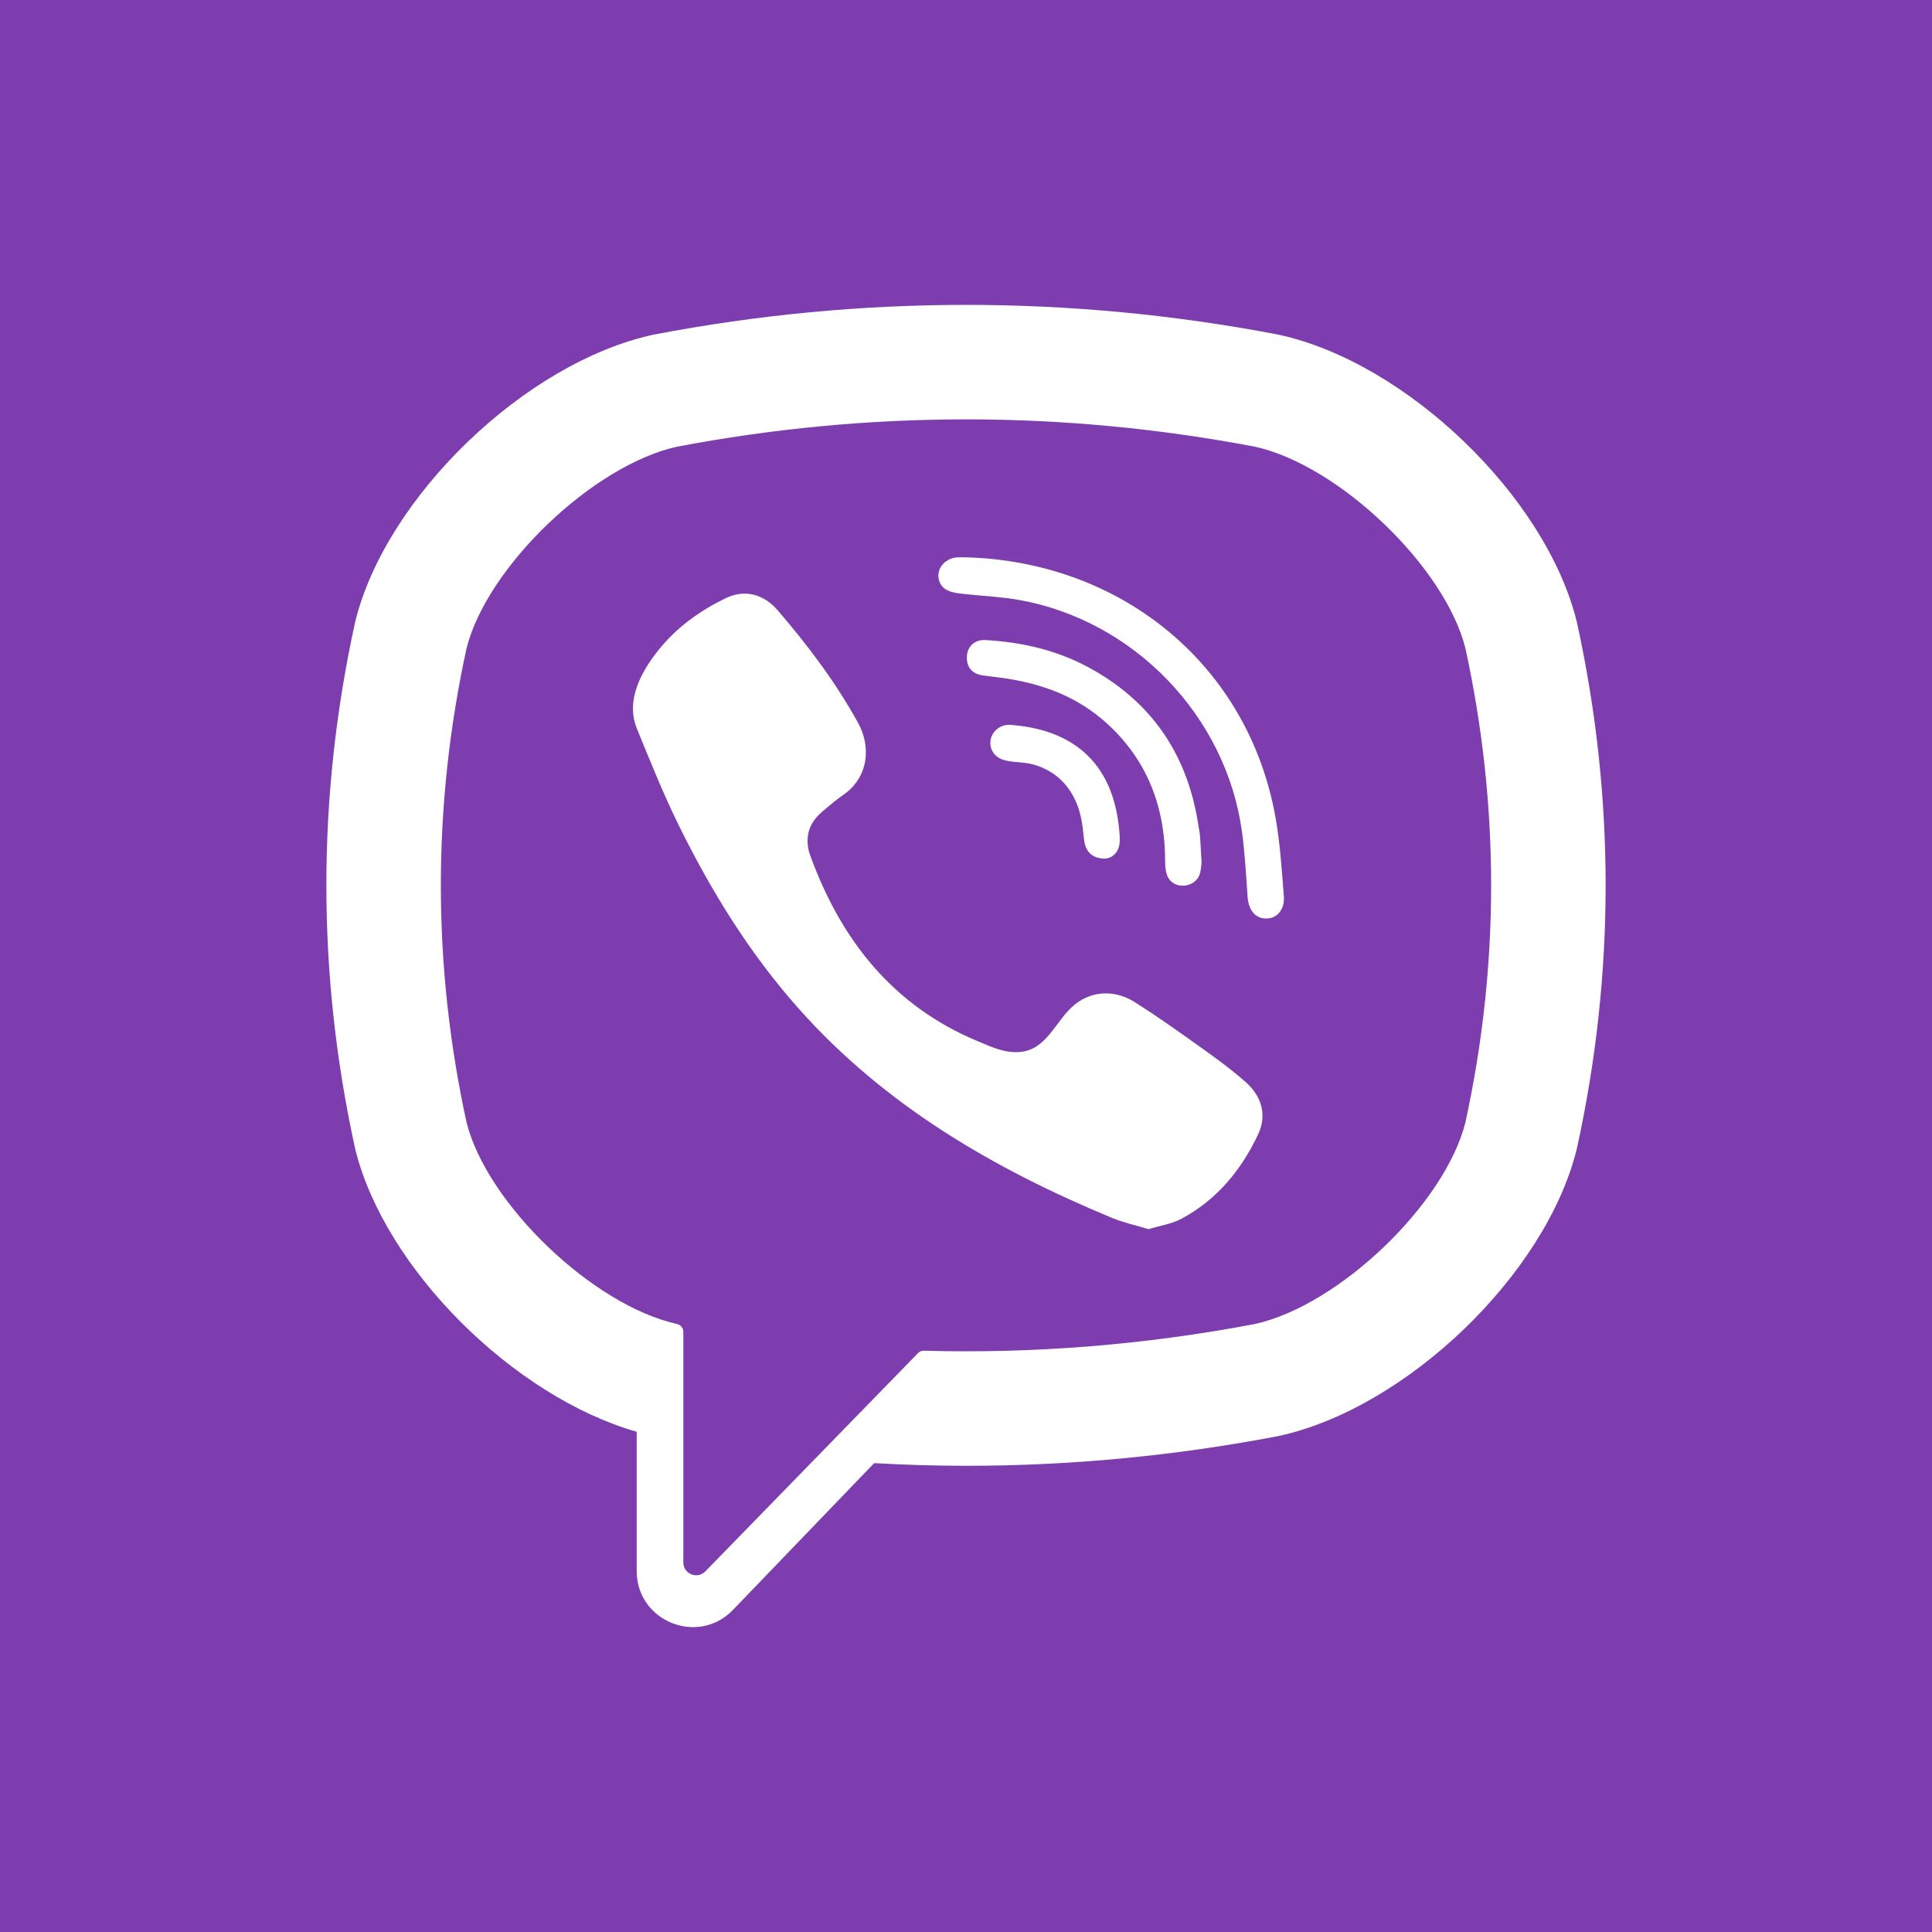
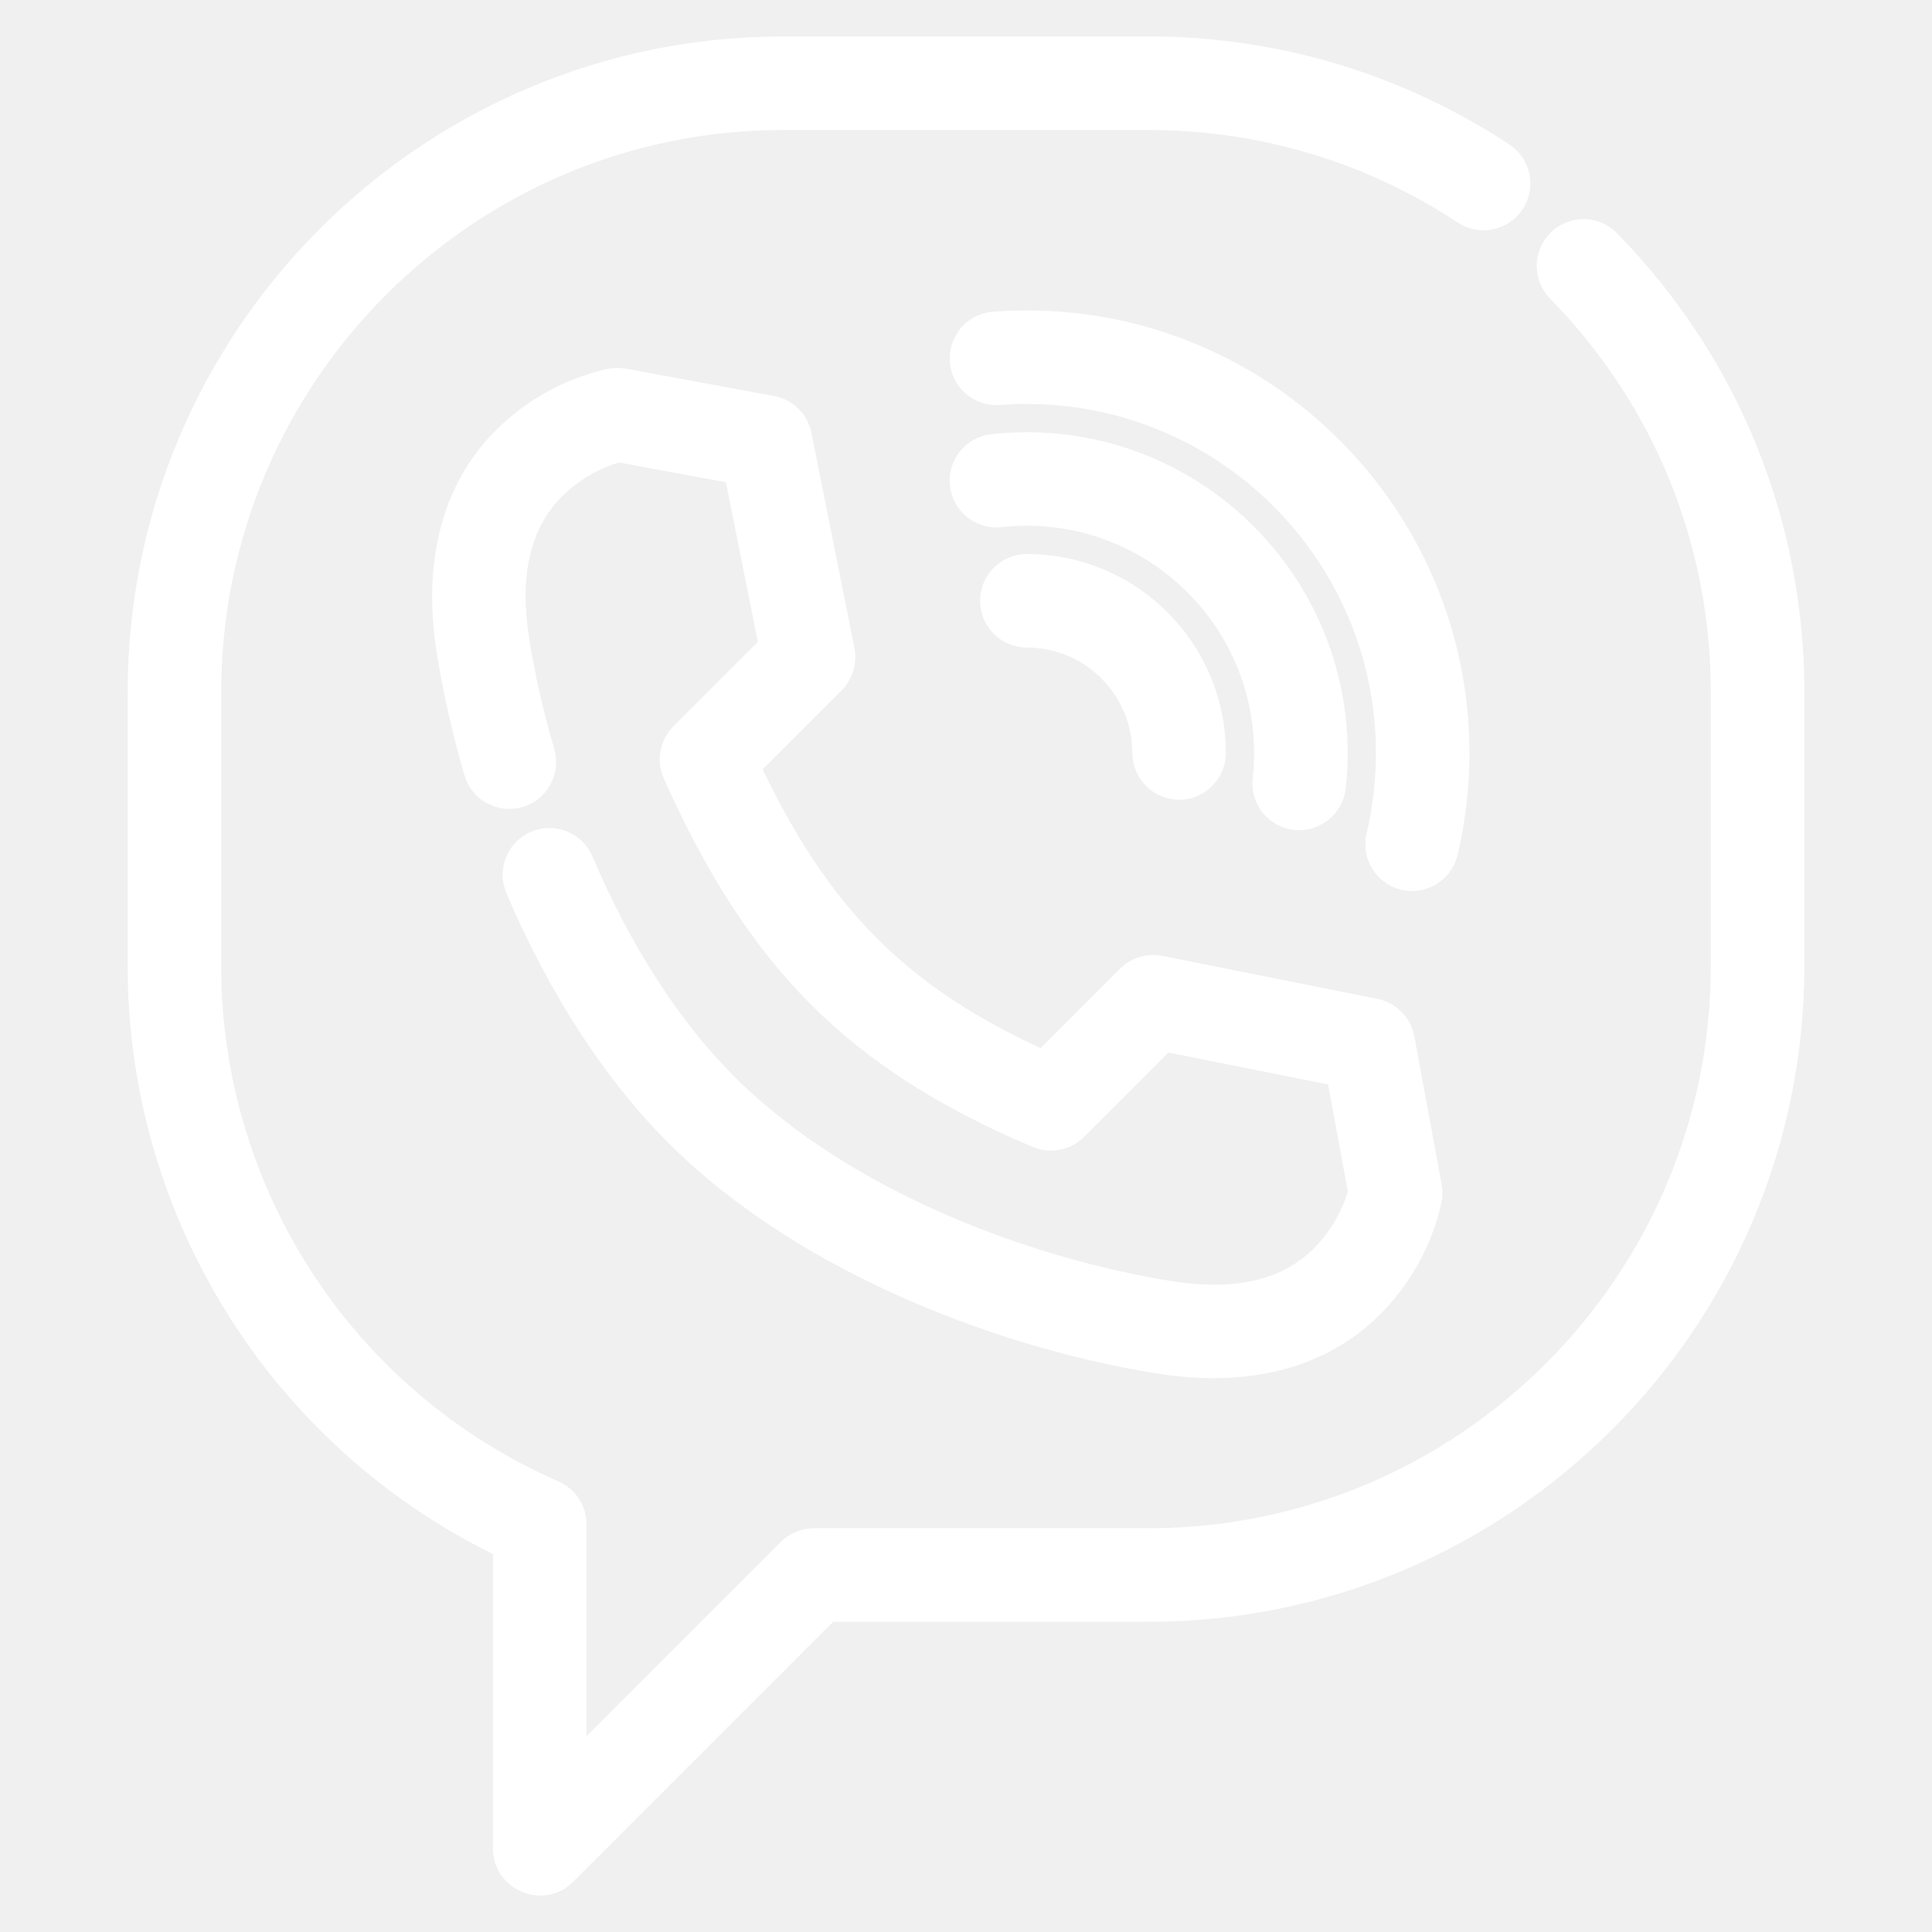
- <svg xmlns="http://www.w3.org/2000/svg" version="1.1" id="Capa_1" viewBox="0 0 455.731 455.731" xml:space="preserve">
-   <g>
-     <rect x="0" y="0" style="fill:#7D3DAF;" width="455.731" height="455.731" />
+ <svg xmlns="http://www.w3.org/2000/svg" fill="#ffffff" height="800px" width="800px" version="1.1" id="Layer_1" viewBox="-15.36 -15.36 542.72 542.72" xml:space="preserve" stroke="#ffffff" stroke-width="10.24">
+   <g id="SVGRepo_bgCarrier" stroke-width="0" />
+   <g id="SVGRepo_tracerCarrier" stroke-linecap="round" stroke-linejoin="round" />
+   <g id="SVGRepo_iconCarrier">
    <g>
-       <path style="fill:#FFFFFF;" d="M371.996,146.901l-0.09-0.36c-7.28-29.43-40.1-61.01-70.24-67.58l-0.34-0.07    c-48.75-9.3-98.18-9.3-146.92,0l-0.35,0.07c-30.13,6.57-62.95,38.15-70.24,67.58l-0.08,0.36c-9,41.1-9,82.78,0,123.88l0.08,0.36    c6.979,28.174,37.355,58.303,66.37,66.589v32.852c0,11.89,14.49,17.73,22.73,9.15l33.285-34.599    c7.219,0.404,14.442,0.629,21.665,0.629c24.54,0,49.09-2.32,73.46-6.97l0.34-0.07c30.14-6.57,62.96-38.15,70.24-67.58l0.09-0.36    C380.996,229.681,380.996,188.001,371.996,146.901z M345.656,264.821c-4.86,19.2-29.78,43.07-49.58,47.48    c-25.921,4.929-52.047,7.036-78.147,6.313c-0.519-0.014-1.018,0.187-1.38,0.559c-3.704,3.802-24.303,24.948-24.303,24.948    l-25.85,26.53c-1.89,1.97-5.21,0.63-5.21-2.09v-54.422c0-0.899-0.642-1.663-1.525-1.836c-0.005-0.001-0.01-0.002-0.015-0.003    c-19.8-4.41-44.71-28.28-49.58-47.48c-8.1-37.15-8.1-74.81,0-111.96c4.87-19.2,29.78-43.07,49.58-47.48    c45.27-8.61,91.17-8.61,136.43,0c19.81,4.41,44.72,28.28,49.58,47.48C353.765,190.011,353.765,227.671,345.656,264.821z" />
-       <path style="fill:#FFFFFF;" d="M270.937,289.942c-3.044-0.924-5.945-1.545-8.639-2.663    c-27.916-11.582-53.608-26.524-73.959-49.429c-11.573-13.025-20.631-27.73-28.288-43.292c-3.631-7.38-6.691-15.049-9.81-22.668    c-2.844-6.948,1.345-14.126,5.756-19.361c4.139-4.913,9.465-8.673,15.233-11.444c4.502-2.163,8.943-0.916,12.231,2.9    c7.108,8.25,13.637,16.922,18.924,26.485c3.251,5.882,2.359,13.072-3.533,17.075c-1.432,0.973-2.737,2.115-4.071,3.214    c-1.17,0.963-2.271,1.936-3.073,3.24c-1.466,2.386-1.536,5.2-0.592,7.794c7.266,19.968,19.513,35.495,39.611,43.858    c3.216,1.338,6.446,2.896,10.151,2.464c6.205-0.725,8.214-7.531,12.562-11.087c4.25-3.475,9.681-3.521,14.259-0.624    c4.579,2.898,9.018,6.009,13.43,9.153c4.331,3.086,8.643,6.105,12.638,9.623c3.841,3.383,5.164,7.821,3.001,12.412    c-3.96,8.408-9.722,15.403-18.034,19.868C276.387,288.719,273.584,289.127,270.937,289.942    C267.893,289.017,273.584,289.127,270.937,289.942z" />
-       <path style="fill:#FFFFFF;" d="M227.942,131.471c36.515,1.023,66.506,25.256,72.933,61.356c1.095,6.151,1.485,12.44,1.972,18.683    c0.205,2.626-1.282,5.121-4.116,5.155c-2.927,0.035-4.244-2.414-4.434-5.039c-0.376-5.196-0.637-10.415-1.353-15.568    c-3.78-27.201-25.47-49.705-52.545-54.534c-4.074-0.727-8.244-0.918-12.371-1.351c-2.609-0.274-6.026-0.432-6.604-3.675    c-0.485-2.719,1.81-4.884,4.399-5.023C226.527,131.436,227.235,131.468,227.942,131.471    C264.457,132.494,227.235,131.468,227.942,131.471z" />
-       <path style="fill:#FFFFFF;" d="M283.434,203.407c-0.06,0.456-0.092,1.528-0.359,2.538c-0.969,3.666-6.527,4.125-7.807,0.425    c-0.379-1.098-0.436-2.347-0.438-3.529c-0.013-7.734-1.694-15.46-5.594-22.189c-4.009-6.916-10.134-12.73-17.318-16.248    c-4.344-2.127-9.042-3.449-13.803-4.237c-2.081-0.344-4.184-0.553-6.275-0.844c-2.534-0.352-3.887-1.967-3.767-4.464    c0.112-2.34,1.822-4.023,4.372-3.879c8.38,0.476,16.474,2.287,23.924,6.232c15.15,8.023,23.804,20.687,26.33,37.597    c0.114,0.766,0.298,1.525,0.356,2.294C283.198,199.002,283.288,200.903,283.434,203.407    C283.374,203.863,283.288,200.903,283.434,203.407z" />
-       <path style="fill:#FFFFFF;" d="M260.722,202.523c-3.055,0.055-4.69-1.636-5.005-4.437c-0.219-1.953-0.392-3.932-0.858-5.832    c-0.918-3.742-2.907-7.21-6.055-9.503c-1.486-1.083-3.17-1.872-4.934-2.381c-2.241-0.647-4.568-0.469-6.804-1.017    c-2.428-0.595-3.771-2.561-3.389-4.839c0.347-2.073,2.364-3.691,4.629-3.527c14.157,1.022,24.275,8.341,25.719,25.007    c0.102,1.176,0.222,2.419-0.039,3.544C263.539,201.464,262.113,202.429,260.722,202.523    C257.667,202.578,262.113,202.429,260.722,202.523z" />
+       <g>
+         <path d="M435.192,53.723c-3.099-3.162-8.177-3.215-11.337-0.112c-3.162,3.099-3.214,8.175-0.112,11.337 c30.048,30.654,46.597,71.181,46.597,114.114v76.97c0,89.893-73.133,163.027-163.027,163.027h-94.074 c-2.126,0-4.165,0.845-5.67,2.348l-63.282,63.283v-71.86c0-3.186-1.888-6.071-4.807-7.346 C80.056,379.518,41.66,320.855,41.66,256.032v-76.97c0-89.893,73.133-163.027,163.027-163.027h102.627 c32.038,0,63.044,9.286,89.665,26.85c3.696,2.44,8.669,1.419,11.108-2.276c2.438-3.697,1.42-8.669-2.276-11.108 C376.558,10.202,342.5,0,307.313,0H204.686C105.952,0,25.624,80.328,25.624,179.062v76.97c0,69.431,40.108,132.43,102.627,161.96 v86.055c0,6.976,8.735,10.619,13.688,5.67l74.621-74.622h90.754c98.734,0,179.062-80.328,179.062-179.062v-76.97 C486.375,131.906,468.198,87.392,435.192,53.723z" />
+       </g>
+     </g>
+     <g>
+       <g>
+         <path d="M384.591,318.328l-7.69-41.653c-0.595-3.226-3.096-5.764-6.312-6.407l-60.473-12.094 c-2.628-0.524-5.345,0.297-7.242,2.193l-24.829,24.83c-41.849-18.68-64.974-41.852-85.344-85.494l24.754-24.753 c1.894-1.895,2.717-4.613,2.193-7.242l-12.094-60.474c-0.644-3.217-3.181-5.717-6.407-6.312l-41.652-7.688 c-1.07-0.2-2.17-0.175-3.231,0.066c-10.9,2.476-20.846,7.969-28.762,15.886c-13.704,13.705-18.939,33.729-15.135,57.904 c1.732,11.006,4.306,22.409,7.651,33.892c1.24,4.253,5.697,6.689,9.941,5.456c4.252-1.239,6.694-5.689,5.456-9.941 c-3.156-10.832-5.58-21.565-7.206-31.901c-3.016-19.172,0.561-34,10.634-44.073c5.401-5.402,12.094-9.256,19.438-11.209 l34.616,6.391l10.188,50.94l-25.656,25.655c-2.349,2.35-3.006,5.904-1.652,8.938c23.323,52.231,50.684,79.571,100.95,100.87 c3.011,1.274,6.489,0.596,8.798-1.713l25.655-25.656l50.939,10.188l6.392,34.616c-1.953,7.343-5.808,14.036-11.208,19.438 c-10.076,10.071-24.907,13.649-44.077,10.631c-38.326-6.03-91.49-24.637-125.752-58.764l-0.494-0.493 c-15.761-15.824-29.81-37.65-40.625-63.119c-1.732-4.076-6.438-5.975-10.514-4.246c-4.076,1.731-5.977,6.438-4.246,10.514 c11.609,27.334,26.833,50.906,44.055,68.2l0.496,0.493c36.992,36.846,93.778,56.835,134.587,63.256 c5.122,0.805,10.054,1.206,14.783,1.206c17.591,0,32.319-5.541,43.122-16.342c7.916-7.917,13.41-17.863,15.885-28.761 C384.766,320.497,384.789,319.398,384.591,318.328z" />
+       </g>
+     </g>
+     <g>
+       <g>
+         <path d="M273.104,145.388c-4.429,0-8.018,3.589-8.018,8.018c0,4.429,3.589,8.018,8.018,8.018 c19.158,0,34.743,15.585,34.743,34.743c0,4.369,3.649,8.018,8.018,8.018s8.018-3.649,8.018-8.018 C323.883,168.168,301.103,145.388,273.104,145.388z" />
+       </g>
+     </g>
+     <g>
+       <g>
+         <path d="M273.103,111.179c-3.144,0-6.318,0.174-9.432,0.517c-4.401,0.486-7.575,4.448-7.09,8.849 c0.486,4.4,4.445,7.563,8.849,7.09c2.533-0.28,5.113-0.422,7.672-0.422c38.02,0,68.952,30.932,68.952,68.952 c0,2.56-0.142,5.141-0.422,7.673c-0.484,4.402,2.69,8.364,7.091,8.85c4.343,0.469,8.369-2.739,8.849-7.09 c0.343-3.114,0.517-6.289,0.517-9.433C358.091,149.304,319.966,111.179,273.103,111.179z" />
+       </g>
+     </g>
+     <g>
+       <g>
+         <path d="M273.104,76.97c-3.044,0-6.124,0.117-9.158,0.346c-4.415,0.335-7.724,4.185-7.388,8.601s4.167,7.717,8.601,7.388 c2.631-0.2,5.305-0.3,7.946-0.3c56.883,0,103.161,46.278,103.161,103.161c0,8.049-0.929,16.06-2.76,23.813 c-0.993,4.2,1.636,8.532,5.81,9.608c4.289,1.106,8.777-1.614,9.794-5.92c2.117-8.96,3.19-18.211,3.19-27.501 C392.301,130.442,338.829,76.97,273.104,76.97z" />
+       </g>
    </g>
  </g>
</svg>
